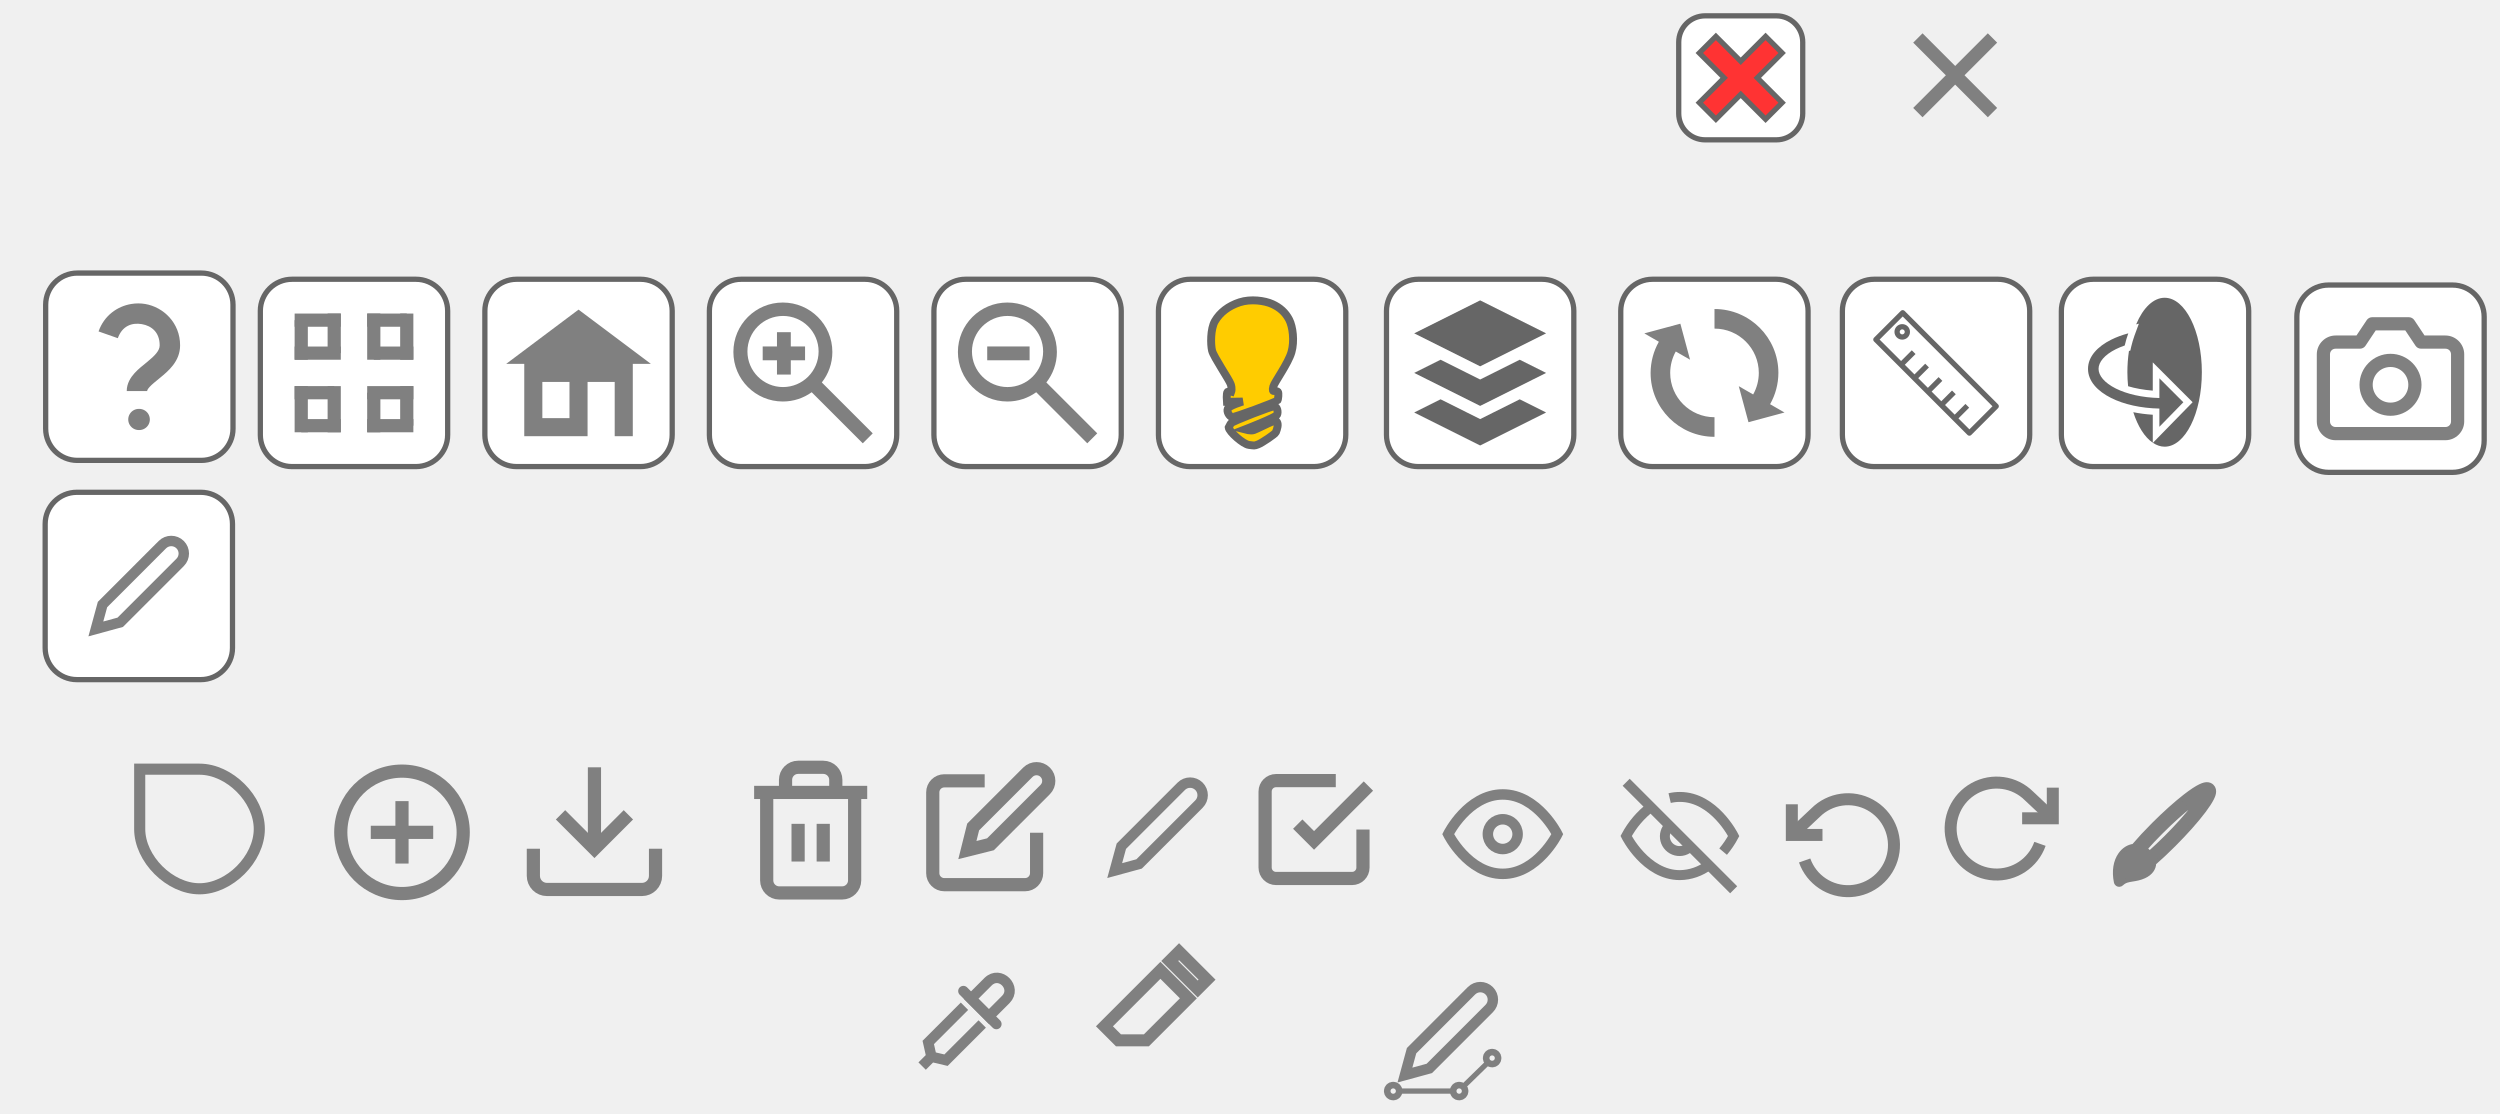
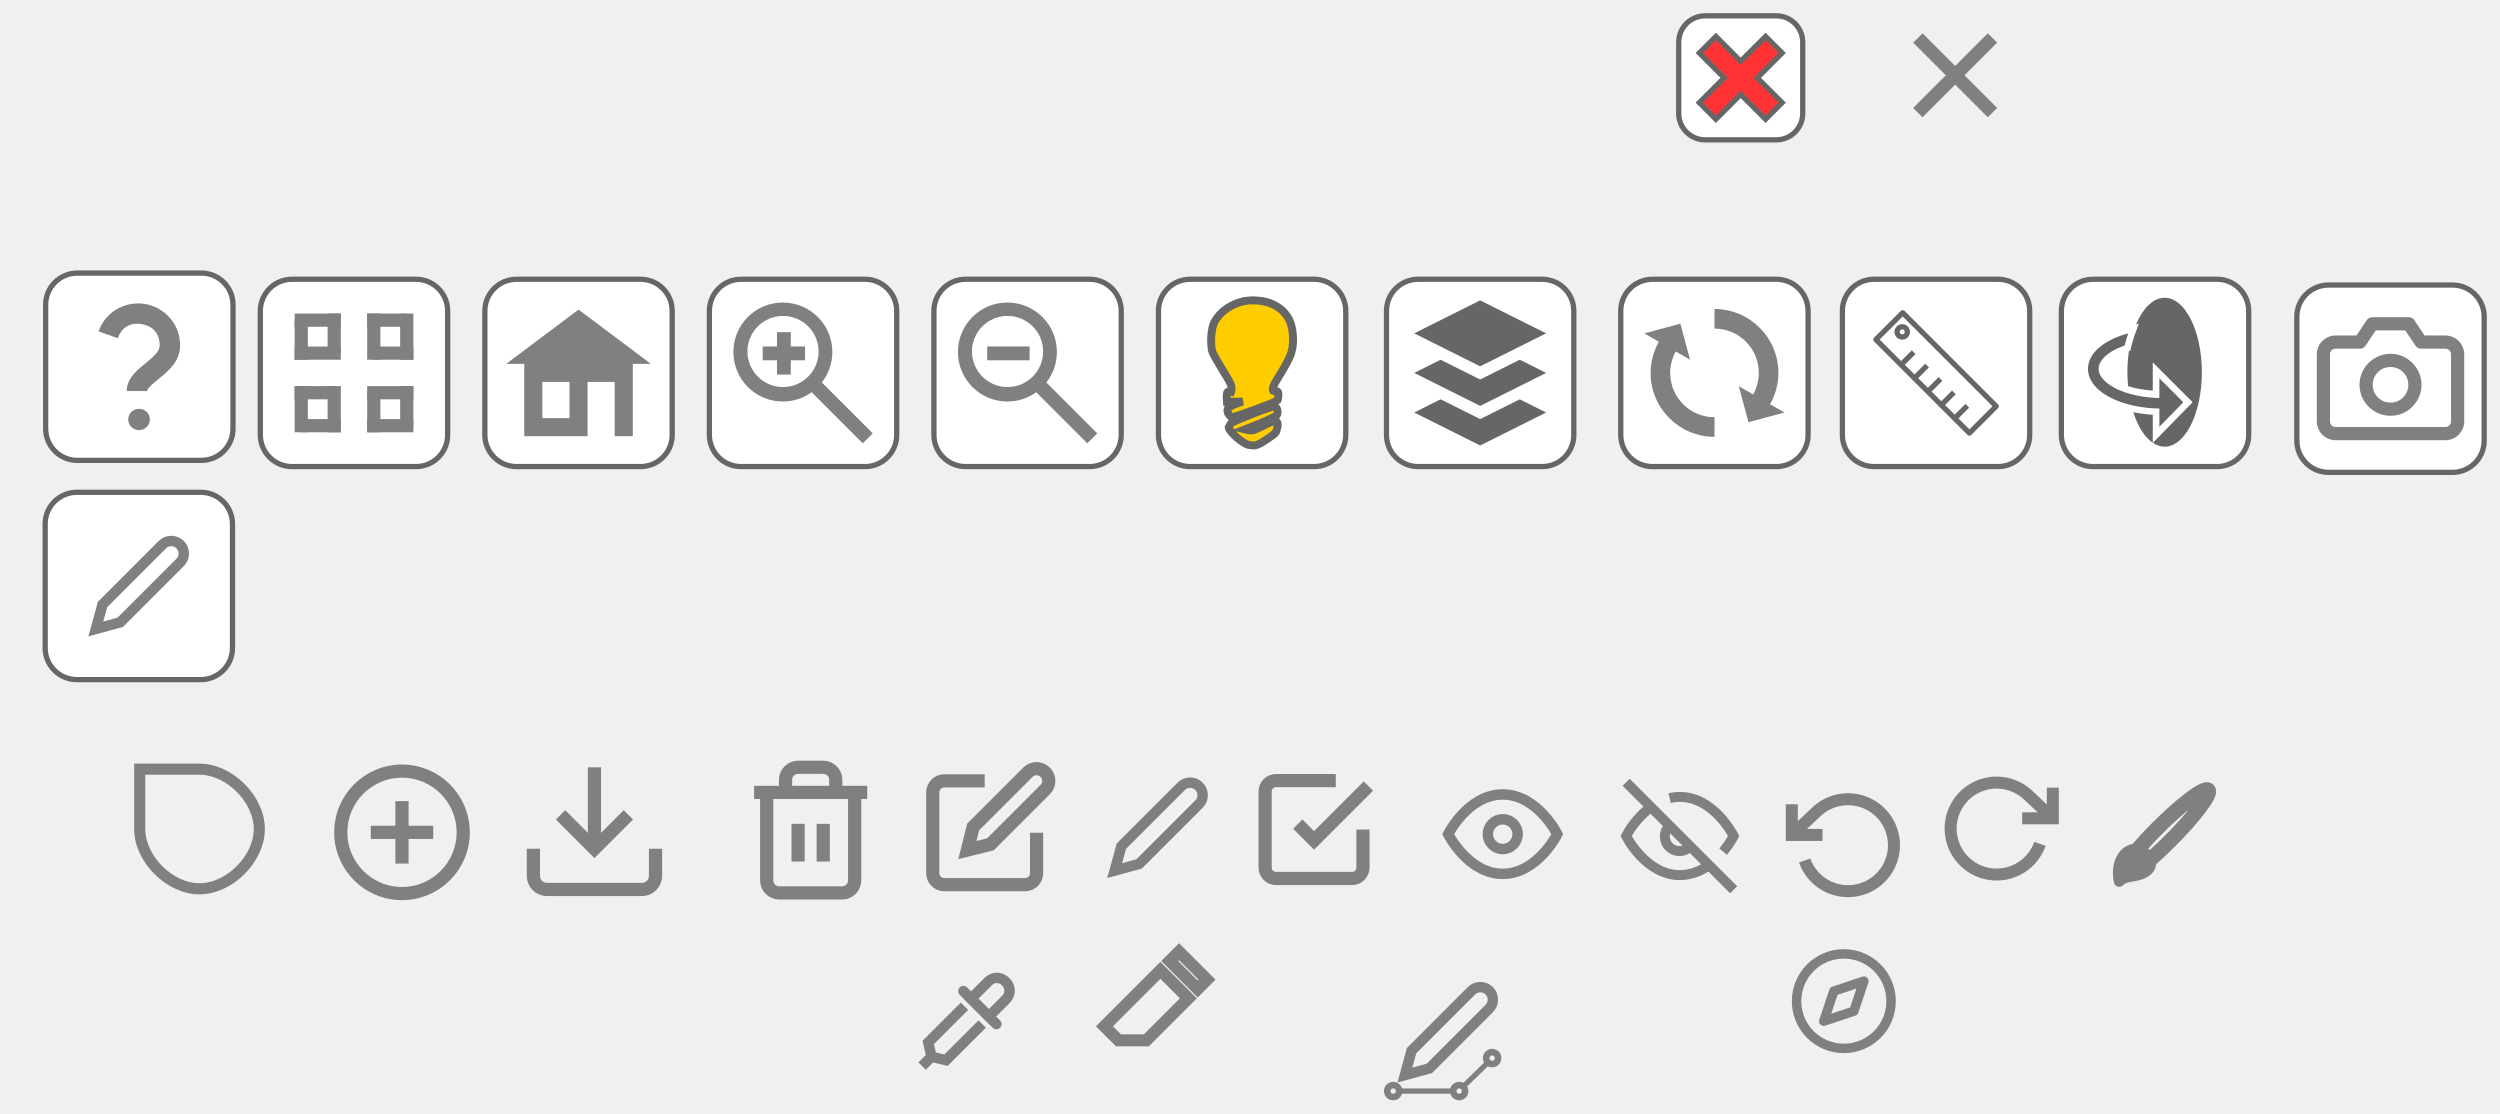
<svg xmlns="http://www.w3.org/2000/svg" width="947.546" height="422.059" id="svg2" version="1.1" xml:space="preserve">
  <defs id="defs4" />
  <g id="layer1" transform="translate(16.04595,-195.3044)">
    <g id="g1196" class="openlime-button openlime-light" transform="translate(-83.86962)">
      <rect ry="12" rx="12" y="301.148" x="506.896" height="71" width="71" id="rect2993-7-0" style="fill:#ffffff;fill-opacity:1;fill-rule:evenodd;stroke:#666666;stroke-width:2;stroke-linecap:butt;stroke-linejoin:miter;stroke-miterlimit:4;stroke-dasharray:none;stroke-opacity:1" />
      <g transform="matrix(0.7658524,0,0,0.7659953,504.1204,-431.2314)" style="fill:#ffcc00;fill-opacity:1;stroke:#808080;stroke-width:2.611;stroke-miterlimit:4;stroke-dasharray:none;stroke-opacity:1" id="g3000-4">
        <g id="g49" class="openlime-bulb">
          <path transform="translate(0,952.3622)" id="path2996-8" d="m 39.648,59.341 c 0,0 -1.036,-0.3 -1.768,0.126 -0.732,0.427 -0.379,4.924 -0.379,4.924 l 7.829,-0.126 c 0,0 -6.755,2.02 -7.387,3.536 -0.631,1.515 0.803,3.807 2.083,4.167 1.026,0.289 21.988,-7.535 22.476,-8.207 0.423,-0.583 0.694,-3.788 0.253,-4.293 -0.442,-0.505 -2.21,-0.442 -2.21,-0.442 0,0 -0.694,0.063 -0.063,-2.21 0.631,-2.273 7.324,-11.301 8.965,-16.983 1.581,-5.474 0.666,-12.645 -1.136,-16.099 -1.904,-3.649 -4.609,-5.998 -8.334,-7.702 -3.74,-1.712 -10.654,-2.679 -16.162,-0.884 -5.486,1.788 -9.757,5.044 -12.248,9.344 -2.236,3.859 -2.147,11.617 -1.389,14.647 0.758,3.03 8.46,14.268 9.218,16.541 0.758,2.273 0.253,3.662 0.253,3.662 z" style="fill:#ffcc00;fill-opacity:1;stroke:#666666;stroke-width:3.917;stroke-miterlimit:4;stroke-dasharray:none;stroke-opacity:1" />
          <path transform="translate(0,952.3622)" id="path2998-7" d="m 38.386,77.082 c 0.189,2.083 7.197,8.334 10.038,8.649 2.841,0.316 2.462,0.505 4.483,-0.253 2.02,-0.758 8.46,-5.177 8.776,-5.935 0.807,-1.937 1.326,-3.914 0.631,-5.114 -0.697,-1.203 -1.894,-0.316 -3.157,0.126 -1.263,0.442 -6.629,3.22 -8.397,3.851 -1.388,0.496 -4.419,-0.316 -4.419,-0.316 0,0 15.372,-5.937 15.973,-7.26 0.631,-1.389 0.126,-3.914 -1.326,-4.23 -0.925,-0.201 -21.024,7.513 -21.529,8.46 -0.505,0.947 -1.073,2.02 -1.073,2.02 z" style="fill:#ffcc00;fill-opacity:1;stroke:#666666;stroke-width:3.917;stroke-miterlimit:4;stroke-dasharray:none;stroke-opacity:1" />
        </g>
      </g>
    </g>
    <g id="g1161" class="openlime-button  openlime-home" transform="translate(6.083264)">
      <g id="g1401">
        <rect style="fill:#ffffff;fill-opacity:1;fill-rule:evenodd;stroke:#666666;stroke-width:2;stroke-linecap:butt;stroke-linejoin:miter;stroke-miterlimit:4;stroke-dasharray:none;stroke-opacity:1" id="rect2993" width="71" height="71" x="161.643" y="301.148" rx="12" ry="12" />
        <path style="fill:#808080;fill-opacity:1;stroke:#666666;stroke-width:0;stroke-miterlimit:4;stroke-dasharray:none;stroke-dashoffset:0;stroke-opacity:1" d="m 197.143,312.653 -27.423,20.567 h 6.856 v 27.423 h 23.995 v -20.567 h 10.284 v 20.567 h 6.856 v -27.423 h 6.856 z m -13.712,27.423 h 10.284 v 13.712 h -10.284 z" id="path2986" />
      </g>
    </g>
    <g id="g1200" transform="translate(6.20558,-124.3435)" style="stroke-width:2;stroke-miterlimit:4;stroke-dasharray:none" class="">
      <rect ry="10" rx="10" y="325.648" x="614.016" height="47" width="47" id="rect2993-7-1" style="fill:#ffffff;fill-opacity:1;fill-rule:evenodd;stroke:#666666;stroke-width:2;stroke-linecap:butt;stroke-linejoin:miter;stroke-miterlimit:4;stroke-dasharray:none;stroke-opacity:1" />
      <path id="rect3751" d="m 646.934,333.452 -9.418,9.418 -9.418,-9.418 -6.278,6.278 9.418,9.418 -9.418,9.418 6.278,6.278 9.418,-9.418 9.418,9.418 6.278,-6.278 -9.418,-9.418 9.418,-9.418 z" style="fill:#ff0000;fill-opacity:0.8;stroke:#666666;stroke-width:2;stroke-miterlimit:4;stroke-dasharray:none" />
    </g>
    <g id="g1167" class="openlime-button  openlime-zoomin" transform="translate(4.87005)">
      <rect ry="12" rx="12" y="301.148" x="247.956" height="71" width="71" id="zoomin" style="fill:#ffffff;fill-opacity:1;fill-rule:evenodd;stroke:#666666;stroke-width:2;stroke-linecap:butt;stroke-linejoin:miter;stroke-miterlimit:4;stroke-dasharray:none;stroke-opacity:1" />
      <g style="fill:#808080;stroke:none;stroke-width:1.861;stroke-miterlimit:4;stroke-dasharray:none" transform="matrix(1.045751,0,0,1.045751,-147.9089,-245.983)" id="g3865">
        <path style="fill:#808080;fill-opacity:1;stroke:#666666;stroke-width:0;stroke-miterlimit:4;stroke-dasharray:none;stroke-dashoffset:0;stroke-opacity:1" d="m 405.168,531.629 c -9.907,0 -17.926,8.019 -17.926,17.926 0,9.907 8.019,17.947 17.926,17.947 3.9,0 7.51,-1.244 10.455,-3.36 l 18.511,18.511 3.61,-3.61 -18.448,-18.448 c 2.387,-3.048 3.819,-6.871 3.819,-11.04 0,-9.907 -8.04,-17.926 -17.947,-17.926 z m 0.063,4.862 c 7.119,0 12.897,5.757 12.897,12.876 0,7.119 -5.777,12.897 -12.897,12.897 -7.119,0 -12.897,-5.777 -12.897,-12.897 0,-7.119 5.777,-12.876 12.897,-12.876 z" id="path4360" />
        <path style="fill:#808080;fill-opacity:1;stroke:#666666;stroke-width:0;stroke-miterlimit:4;stroke-dasharray:none;stroke-dashoffset:0;stroke-opacity:1" d="m 403.039,542.377 v 5.175 h -5.175 v 5.009 h 5.175 v 5.175 h 5.009 v -5.175 h 5.175 v -5.009 H 408.048 v -5.175 z" id="rect4373" />
      </g>
    </g>
    <g id="g1173" class="openlime-button  openlime-zoomout" transform="translate(3.656825)">
      <rect ry="12" rx="12" y="301.148" x="334.269" height="71" width="71" id="zoomoutg" style="fill:#ffffff;fill-opacity:1;fill-rule:evenodd;stroke:#666666;stroke-width:2;stroke-linecap:butt;stroke-linejoin:miter;stroke-miterlimit:4;stroke-dasharray:none;stroke-opacity:1" />
      <g transform="translate(-1.3378906e-6)" id="g1157">
        <path style="fill:#808080;fill-opacity:1;stroke:#666666;stroke-width:0;stroke-miterlimit:4;stroke-dasharray:none;stroke-dashoffset:0;stroke-opacity:1" d="m 362.109,309.969 c -10.36,0 -18.746,8.386 -18.746,18.746 0,10.36 8.386,18.768 18.746,18.768 4.079,0 7.854,-1.301 10.934,-3.514 l 19.357,19.358 3.775,-3.776 -19.292,-19.292 c 2.496,-3.187 3.994,-7.186 3.994,-11.545 0,-10.36 -8.408,-18.746 -18.768,-18.746 z m 0.066,5.085 c 7.445,0 13.487,6.02 13.487,13.465 0,7.445 -6.042,13.487 -13.487,13.487 -7.445,0 -13.487,-6.042 -13.487,-13.487 0,-7.445 6.042,-13.465 13.487,-13.465 z" id="path4360-7" />
        <path style="fill:#808080;fill-opacity:1;stroke:#666666;stroke-width:0;stroke-miterlimit:4;stroke-dasharray:none;stroke-dashoffset:0;stroke-opacity:1" d="m 354.471,326.62 v 5.238 H 370.533 V 326.62 Z" id="rect4373-0" />
      </g>
    </g>
    <g id="g1063" class="openlime-button openlime-fullscreen">
      <rect style="fill:#ffffff;fill-opacity:1;stroke:#666666;stroke-width:2;stroke-linecap:butt;stroke-linejoin:miter;stroke-miterlimit:4;stroke-dasharray:none;stroke-opacity:1" id="rect3066-1" width="71" height="71" x="82.626" y="301.148" rx="12" ry="12" />
      <g class="openlime-expand" transform="translate(105.6261,75.309)" id="g985">
        <path style="fill:none;stroke:#808080;stroke-width:5;stroke-linecap:butt;stroke-linejoin:miter;stroke-miterlimit:4;stroke-dasharray:none;stroke-opacity:1" d="m 17.5,241.339 h 15" id="path853-6-5" />
        <path style="fill:none;stroke:#808080;stroke-width:5;stroke-linecap:butt;stroke-linejoin:miter;stroke-miterlimit:4;stroke-dasharray:none;stroke-opacity:1" d="m 32.5,256.339 v -17.5" id="path855-7-3" />
        <path id="path882-5" d="m 32.5,266.339 v 15" style="fill:none;stroke:#808080;stroke-width:5;stroke-linecap:butt;stroke-linejoin:miter;stroke-miterlimit:4;stroke-dasharray:none;stroke-opacity:1" />
        <path id="path884-6" d="m 17.5,281.339 h 17.5" style="fill:none;stroke:#808080;stroke-width:5;stroke-linecap:butt;stroke-linejoin:miter;stroke-miterlimit:4;stroke-dasharray:none;stroke-opacity:1" />
        <path style="fill:none;stroke:#808080;stroke-width:5;stroke-linecap:butt;stroke-linejoin:miter;stroke-miterlimit:4;stroke-dasharray:none;stroke-opacity:1" d="m 7.5,281.339 h -15" id="path888-2" />
        <path style="fill:none;stroke:#808080;stroke-width:5;stroke-linecap:butt;stroke-linejoin:miter;stroke-miterlimit:4;stroke-dasharray:none;stroke-opacity:1" d="m -7.5,266.339 v 17.5" id="path890-9" />
        <path style="fill:none;stroke:#808080;stroke-width:5;stroke-linecap:butt;stroke-linejoin:miter;stroke-miterlimit:4;stroke-dasharray:none;stroke-opacity:1" d="m -7.5,256.339 v -15" id="path853-1" />
        <path style="fill:none;stroke:#808080;stroke-width:5;stroke-linecap:butt;stroke-linejoin:miter;stroke-miterlimit:4;stroke-dasharray:none;stroke-opacity:1" d="M 7.5,241.339 H -10" id="path855-2" />
      </g>
      <g class="openlime-compact" transform="translate(55.62607,75.309)" id="g1042">
        <path style="fill:none;stroke:#808080;stroke-width:5;stroke-linecap:butt;stroke-linejoin:miter;stroke-miterlimit:4;stroke-dasharray:none;stroke-opacity:1" d="m 70,253.839 h 15" id="path853-6-5-0" />
        <path style="fill:none;stroke:#808080;stroke-width:5;stroke-linecap:butt;stroke-linejoin:miter;stroke-miterlimit:4;stroke-dasharray:none;stroke-opacity:1" d="m 70,256.339 v -17.5" id="path855-7-3-9" />
        <path id="path882-5-3" d="m 70,268.839 v 15" style="fill:none;stroke:#808080;stroke-width:5;stroke-linecap:butt;stroke-linejoin:miter;stroke-miterlimit:4;stroke-dasharray:none;stroke-opacity:1" />
        <path id="path884-6-6" d="m 67.5,268.839 h 17.5" style="fill:none;stroke:#808080;stroke-width:5;stroke-linecap:butt;stroke-linejoin:miter;stroke-miterlimit:4;stroke-dasharray:none;stroke-opacity:1" />
        <path style="fill:none;stroke:#808080;stroke-width:5;stroke-linecap:butt;stroke-linejoin:miter;stroke-miterlimit:4;stroke-dasharray:none;stroke-opacity:1" d="m 55,268.839 h -15" id="path888-2-0" />
        <path style="fill:none;stroke:#808080;stroke-width:5;stroke-linecap:butt;stroke-linejoin:miter;stroke-miterlimit:4;stroke-dasharray:none;stroke-opacity:1" d="m 55,266.339 v 17.5" id="path890-9-6" />
        <path style="fill:none;stroke:#808080;stroke-width:5;stroke-linecap:butt;stroke-linejoin:miter;stroke-miterlimit:4;stroke-dasharray:none;stroke-opacity:1" d="m 55,253.839 v -15" id="path853-1-2" />
        <path style="fill:none;stroke:#808080;stroke-width:5;stroke-linecap:butt;stroke-linejoin:miter;stroke-miterlimit:4;stroke-dasharray:none;stroke-opacity:1" d="M 57.5,253.839 H 40" id="path855-2-6" />
      </g>
    </g>
    <g id="g968" class="openlime-button openlime-layers">
      <rect ry="12" rx="12" y="301.148" x="509.458" height="71" width="71" id="rect2993-75" style="fill:#ffffff;fill-opacity:1;fill-rule:evenodd;stroke:#666666;stroke-width:2;stroke-linecap:butt;stroke-linejoin:miter;stroke-miterlimit:4;stroke-dasharray:none;stroke-opacity:1" />
      <g transform="translate(2.457911,0.3089987)" id="g961">
        <path style="fill:#666666;fill-opacity:1;stroke:none;stroke-width:1px;stroke-linecap:butt;stroke-linejoin:miter;stroke-opacity:1" d="m 542.5,308.839 25,12.5 -25,12.5 -25,-12.5 z" id="path939" />
        <path style="fill:#666666;fill-opacity:1;stroke:none;stroke-width:1px;stroke-linecap:butt;stroke-linejoin:miter;stroke-opacity:1" d="m 527.5,331.339 -10,5 25,12.5 25,-12.5 -10,-5 -15,7.5 -15,-7.5" id="path941" />
        <path style="fill:#666666;fill-opacity:1;stroke:none;stroke-width:1px;stroke-linecap:butt;stroke-linejoin:miter;stroke-opacity:1" d="m 527.5,346.339 -10,5 25,12.5 25,-12.5 -10,-5 -15,7.5 -15,-7.5" id="path941-2" />
      </g>
    </g>
    <g id="rotate" class="openlime-button openlime-rotate" transform="translate(316,115.4777)">
      <rect ry="12" rx="12" y="185.67" x="282.249" height="71" width="71" id="rect2993-7-6" style="fill:#ffffff;fill-opacity:1;fill-rule:evenodd;stroke:#666666;stroke-width:2;stroke-linecap:butt;stroke-linejoin:miter;stroke-miterlimit:4;stroke-dasharray:none;stroke-opacity:1" />
      <path id="path1572-5" d="m 317.78,196.951 v 7.424 a 16.794,16.794 0 0 1 16.793,16.795 16.794,16.794 0 0 1 -2.139,8.166 l -5.453,-3.139 3.678,13.656 13.656,-3.678 -5.467,-3.146 a 24.218,24.218 0 0 0 3.15,-11.859 24.218,24.218 0 0 0 -24.219,-24.219 z m -12.939,5.559 -13.656,3.678 5.504,3.168 a 24.218,24.218 0 0 0 -3.127,11.814 24.218,24.218 0 0 0 24.219,24.219 v -7.426 a 16.794,16.794 0 0 1 -16.793,-16.793 16.794,16.794 0 0 1 2.113,-8.123 l 5.418,3.119 z" style="opacity:1;fill:#808080;fill-opacity:1;stroke:none;stroke-width:1;stroke-linecap:square;stroke-linejoin:round;stroke-miterlimit:4;stroke-dasharray:none;stroke-dashoffset:0;stroke-opacity:1" />
    </g>
    <g id="ruler" transform="translate(84)" class="openlime-button openlime-ruler">
      <rect ry="12" rx="12" y="301.148" x="598.249" height="71" width="71" id="rect2993-9" style="fill:#ffffff;fill-opacity:1;fill-rule:evenodd;stroke:#666666;stroke-width:2;stroke-linecap:butt;stroke-linejoin:miter;stroke-miterlimit:4;stroke-dasharray:none;stroke-opacity:1" />
      <g style="fill:#000000;fill-opacity:0;stroke:#808080;stroke-width:2;stroke-miterlimit:4;stroke-dasharray:none;stroke-opacity:1" transform="rotate(45,169.6342,743.7642)" id="g1714">
        <path style="opacity:1;fill:#000000;fill-opacity:0;stroke:#666666;stroke-width:2;stroke-linecap:square;stroke-linejoin:round;stroke-miterlimit:4;stroke-dasharray:none;stroke-dashoffset:0;stroke-opacity:1" d="m 108.25,-174.625 v 14.375 h 50.125 v -14.375 z m 5,3.305 a 1.944,1.944 0 0 1 1.945,1.945 1.944,1.944 0 0 1 -1.945,1.945 1.944,1.944 0 0 1 -1.945,-1.945 1.944,1.944 0 0 1 1.945,-1.945 z" transform="translate(76.62608,295.1479)" id="rect1704" />
        <path style="fill:#000000;fill-opacity:0;stroke:#666666;stroke-width:2;stroke-linecap:butt;stroke-linejoin:miter;stroke-miterlimit:4;stroke-dasharray:none;stroke-opacity:1" d="m 198.376,134.648 v -6.5" id="path1692" />
        <path id="path1694" d="m 205.564,134.648 v -6.5" style="fill:#000000;fill-opacity:0;stroke:#666666;stroke-width:2;stroke-linecap:butt;stroke-linejoin:miter;stroke-miterlimit:4;stroke-dasharray:none;stroke-opacity:1" />
        <path style="fill:#000000;fill-opacity:0;stroke:#666666;stroke-width:2;stroke-linecap:butt;stroke-linejoin:miter;stroke-miterlimit:4;stroke-dasharray:none;stroke-opacity:1" d="m 212.751,134.648 v -6.5" id="path1696" />
        <path id="path1698" d="m 219.939,134.648 v -6.5" style="fill:#000000;fill-opacity:0;stroke:#666666;stroke-width:2;stroke-linecap:butt;stroke-linejoin:miter;stroke-miterlimit:4;stroke-dasharray:none;stroke-opacity:1" />
        <path style="fill:#000000;fill-opacity:0;stroke:#666666;stroke-width:2;stroke-linecap:butt;stroke-linejoin:miter;stroke-miterlimit:4;stroke-dasharray:none;stroke-opacity:1" d="m 227.126,134.648 v -6.5" id="path1700" />
      </g>
    </g>
    <g id="g922" class="openlime-button openlime-flip">
      <rect transform="scale(-1,1)" ry="12" rx="12" y="301.148" x="-836.249" height="71" width="71" id="rect2993-7" style="fill:#ffffff;fill-opacity:1;fill-rule:evenodd;stroke:#666666;stroke-width:2;stroke-linecap:butt;stroke-linejoin:miter;stroke-miterlimit:4;stroke-dasharray:none;stroke-opacity:1" />
      <path id="path1022" transform="translate(76.62608,295.1479)" d="m 727.758,13.01 a 14.113,28.225 0 0 0 -10.799,10.098 l 1.045,-0.281 -1.668,4.533 c -0.398,1.082 -0.981,3.002 -1.262,4.283 l -0.299,1.369 -0.537,0.186 a 14.113,28.225 0 0 0 -0.594,8.037 14.113,28.225 0 0 0 0.27,5.307 c 2.704,0.822 5.92,1.393 9.355,1.668 v -10.713 l 15.102,15.105 -15.045,15.393 a 14.113,28.225 0 0 0 4.432,1.467 14.113,28.225 0 0 0 14.111,-28.227 14.113,28.225 0 0 0 -14.111,-28.225 z m -11.871,43.379 a 14.113,28.225 0 0 0 7.383,11.57 V 57.348 c -2.565,-0.16 -5.035,-0.484 -7.383,-0.959 z" style="opacity:1;fill:#666666;fill-opacity:1;stroke:none;stroke-width:2.158;stroke-linecap:square;stroke-linejoin:round;stroke-miterlimit:4;stroke-dasharray:none;stroke-dashoffset:0;stroke-opacity:1" />
      <path id="path1026" d="m 790.617,321.644 c -0.448,1.219 -1.038,3.153 -1.357,4.611 -1.209,0.419 -2.34,0.882 -3.357,1.391 -4.371,2.185 -6.557,4.929 -6.557,7.461 0,2.531 2.186,5.276 6.557,7.461 4.135,2.067 9.987,3.447 16.494,3.592 v -7.479 l 9.086,9.088 -9.086,9.297 v -6.906 c -7.052,-0.141 -13.438,-1.592 -18.281,-4.014 -5.099,-2.549 -8.77,-6.346 -8.77,-11.039 0,-4.693 3.671,-8.49 8.77,-11.039 1.939,-0.969 4.126,-1.784 6.502,-2.424 z" style="fill:#666666;fill-opacity:1;stroke:none;stroke-width:1.195px;stroke-linecap:butt;stroke-linejoin:miter;stroke-opacity:1" />
    </g>
    <g id="g2219" transform="translate(-46.375)" class="openlime-tool openlime-add">
      <circle r="23.202" cy="510.776" cx="182.692" id="path1988" style="opacity:1;vector-effect:none;fill:none;fill-opacity:1;stroke:#808080;stroke-width:5;stroke-linecap:butt;stroke-linejoin:miter;stroke-miterlimit:4;stroke-dasharray:none;stroke-dashoffset:0;stroke-opacity:1" />
      <path id="path1990" d="m 182.692,498.945 v 23.662" style="opacity:1;vector-effect:none;fill:none;fill-opacity:1;stroke:#808080;stroke-width:5;stroke-linecap:butt;stroke-linejoin:miter;stroke-miterlimit:4;stroke-dasharray:none;stroke-dashoffset:0;stroke-opacity:1" />
      <path style="opacity:1;vector-effect:none;fill:none;fill-opacity:1;stroke:#808080;stroke-width:5;stroke-linecap:butt;stroke-linejoin:miter;stroke-miterlimit:4;stroke-dasharray:none;stroke-dashoffset:0;stroke-opacity:1" d="M 194.523,510.776 H 170.861" id="path2214" />
    </g>
    <g id="g2260" transform="translate(28.32812,-55.46875)" class="openlime-tool openlime-export">
      <path style="opacity:1;vector-effect:none;fill:none;fill-opacity:1;stroke:#808080;stroke-width:5;stroke-linecap:butt;stroke-linejoin:miter;stroke-miterlimit:4;stroke-dasharray:none;stroke-dashoffset:0;stroke-opacity:1" id="path2" d="m 204.085,572.466 v 10.289 a 5.145,5.145 0 0 1 -5.145,5.145 h -36.012 a 5.145,5.145 0 0 1 -5.145,-5.145 v -10.289" />
      <polyline style="opacity:1;vector-effect:none;fill:none;fill-opacity:1;stroke:#808080;stroke-width:1.944;stroke-linecap:butt;stroke-linejoin:miter;stroke-miterlimit:4;stroke-dasharray:none;stroke-dashoffset:0;stroke-opacity:1" id="polyline4" points="7 10 12 15 17 10" transform="matrix(2.572266,0,0,2.572266,150.0671,533.8817)" />
      <line style="opacity:1;vector-effect:none;fill:none;fill-opacity:1;stroke:#808080;stroke-width:5;stroke-linecap:butt;stroke-linejoin:miter;stroke-miterlimit:4;stroke-dasharray:none;stroke-dashoffset:0;stroke-opacity:1" id="line6" y2="541.598" x2="180.934" y1="572.466" x1="180.934" />
    </g>
    <g id="g2346" transform="translate(-18.15625,-1.5625)" class="openlime-tool openlime-trash">
      <polyline style="opacity:1;vector-effect:none;fill:none;fill-opacity:1;stroke:#808080;stroke-width:2.1;stroke-linecap:butt;stroke-linejoin:miter;stroke-miterlimit:4;stroke-dasharray:none;stroke-dashoffset:0;stroke-opacity:1" id="polyline2" points="3 6 5 6 21 6" transform="matrix(2.381138,0,0,2.381138,280.7951,482.9239)" />
      <path style="opacity:1;vector-effect:none;fill:none;fill-opacity:1;stroke:#808080;stroke-width:5;stroke-linecap:butt;stroke-linejoin:miter;stroke-miterlimit:4;stroke-dasharray:none;stroke-dashoffset:0;stroke-opacity:1" id="path4" d="m 326.037,497.211 v 33.336 a 4.762,4.762 0 0 1 -4.762,4.762 h -23.811 a 4.762,4.762 0 0 1 -4.762,-4.762 v -33.336 m 7.143,0 v -4.762 a 4.762,4.762 0 0 1 4.762,-4.762 h 9.525 a 4.762,4.762 0 0 1 4.762,4.762 v 4.762" />
      <line style="opacity:1;vector-effect:none;fill:none;fill-opacity:1;stroke:#808080;stroke-width:5;stroke-linecap:butt;stroke-linejoin:miter;stroke-miterlimit:4;stroke-dasharray:none;stroke-dashoffset:0;stroke-opacity:1" id="line6-5" y2="523.403" x2="304.607" y1="509.116" x1="304.607" />
      <line style="opacity:1;vector-effect:none;fill:none;fill-opacity:1;stroke:#808080;stroke-width:5;stroke-linecap:butt;stroke-linejoin:miter;stroke-miterlimit:4;stroke-dasharray:none;stroke-dashoffset:0;stroke-opacity:1" id="line8" y2="523.403" x2="314.131" y1="509.116" x1="314.131" />
    </g>
    <g id="g2340" transform="matrix(0.8259943,0,0,0.8259943,155.6519,28.80358)" style="opacity:1;vector-effect:none;fill:none;fill-opacity:1;stroke:#808080;stroke-width:6.053;stroke-linecap:butt;stroke-linejoin:miter;stroke-miterlimit:4;stroke-dasharray:none;stroke-dashoffset:0;stroke-opacity:1" class="openlime-tool openlime-edit">
      <path style="opacity:1;vector-effect:none;fill:none;fill-opacity:1;stroke:#808080;stroke-width:6.053;stroke-linecap:butt;stroke-linejoin:miter;stroke-miterlimit:4;stroke-dasharray:none;stroke-dashoffset:0;stroke-opacity:1" id="path2-4" d="m 243.966,559.871 h -18.531 a 5.295,5.295 0 0 0 -5.295,5.295 v 37.062 a 5.295,5.295 0 0 0 5.295,5.295 h 37.062 a 5.295,5.295 0 0 0 5.295,-5.295 v -18.531" />
      <path style="opacity:1;vector-effect:none;fill:none;fill-opacity:1;stroke:#808080;stroke-width:6.053;stroke-linecap:butt;stroke-linejoin:miter;stroke-miterlimit:4;stroke-dasharray:none;stroke-dashoffset:0;stroke-opacity:1" id="path4-4" d="m 263.821,555.9 a 5.616,5.616 0 0 1 7.942,7.942 l -25.149,25.149 -10.589,2.647 2.647,-10.589 z" />
    </g>
    <path d="m 431.665,493.328 a 4.756,4.756 0 1 1 6.726,6.726 l -22.7,22.7 -9.248,2.522 2.522,-9.248 z" id="path2-6" style="opacity:1;vector-effect:none;fill:none;fill-opacity:1;stroke:#808080;stroke-width:3.95;stroke-linecap:butt;stroke-linejoin:miter;stroke-miterlimit:4;stroke-dasharray:none;stroke-dashoffset:0;stroke-opacity:1" class="openlime-tool openlime-draw" />
    <g id="g3" class="openlime-button openlime-pencil">
      <rect style="fill:#ffffff;fill-opacity:1;fill-rule:evenodd;stroke:#666666;stroke-width:2;stroke-linecap:butt;stroke-linejoin:miter;stroke-miterlimit:4;stroke-dasharray:none;stroke-opacity:1" id="rect2993-5" width="71" height="71" x="1.073" y="381.893" rx="12" ry="12" />
      <path d="m 45.502,401.738 a 4.756,4.756 0 1 1 6.726,6.726 l -22.7,22.7 -9.248,2.522 2.522,-9.248 z" id="path2-6-6" style="vector-effect:none;fill:none;fill-opacity:1;stroke:#808080;stroke-width:3.95;stroke-linecap:butt;stroke-linejoin:miter;stroke-miterlimit:4;stroke-dasharray:none;stroke-dashoffset:0;stroke-opacity:1" />
    </g>
    <g id="g2437" transform="matrix(0.7944129,0,0,0.7944129,137.4873,116.7193)" class="openlime-tool openlime-visible">
      <path style="opacity:1;vector-effect:none;fill:none;fill-opacity:1;stroke:#808080;stroke-width:5;stroke-linecap:butt;stroke-linejoin:miter;stroke-miterlimit:4;stroke-dasharray:none;stroke-dashoffset:0;stroke-opacity:1" id="path2-5" d="m 497.657,496.898 c 0,0 9.469,-18.938 26.039,-18.938 16.57,0 26.039,18.938 26.039,18.938 0,0 -9.469,18.938 -26.039,18.938 -16.57,0 -26.039,-18.938 -26.039,-18.938 z" />
      <circle style="opacity:1;vector-effect:none;fill:none;fill-opacity:1;stroke:#808080;stroke-width:5;stroke-linecap:butt;stroke-linejoin:miter;stroke-miterlimit:4;stroke-dasharray:none;stroke-dashoffset:0;stroke-opacity:1" id="circle4" r="7.102" cy="496.898" cx="523.696" />
    </g>
    <g id="g2433" transform="matrix(0.7542629,0,0,0.7542629,114.4414,128.8381)" class="openlime-tool openlime-hidden">
      <path style="opacity:1;vector-effect:none;fill:none;fill-opacity:1;stroke:#808080;stroke-width:5;stroke-linecap:butt;stroke-linejoin:miter;stroke-miterlimit:4;stroke-dasharray:none;stroke-dashoffset:0;stroke-opacity:1" id="path2-41" d="m 685.746,522.815 a 24.732,24.732 0 0 1 -14.588,5.059 c -17.192,0 -27.016,-19.648 -27.016,-19.648 a 45.313,45.313 0 0 1 12.427,-14.588 m 9.431,-4.47 a 22.398,22.398 0 0 1 5.158,-0.589 c 17.192,0 27.016,19.648 27.016,19.648 a 45.435,45.435 0 0 1 -5.305,7.835 m -16.504,-2.628 a 7.368,7.368 0 1 1 -10.413,-10.413" />
      <line style="opacity:1;vector-effect:none;fill:none;fill-opacity:1;stroke:#808080;stroke-width:5;stroke-linecap:butt;stroke-linejoin:miter;stroke-miterlimit:4;stroke-dasharray:none;stroke-dashoffset:0;stroke-opacity:1" id="line4" y2="535.242" x2="698.173" y1="481.21" x1="644.142" />
    </g>
    <g id="g2481" transform="matrix(0.845512,0,0,0.845512,172.9757,18.71218)" style="opacity:1;vector-effect:none;fill:none;fill-opacity:1;stroke:#808080;stroke-width:5.914;stroke-linecap:butt;stroke-linejoin:miter;stroke-miterlimit:4;stroke-dasharray:none;stroke-dashoffset:0;stroke-opacity:1" class="openlime-tool openlime-ok">
      <polyline style="opacity:1;vector-effect:none;fill:none;fill-opacity:1;stroke:#808080;stroke-width:2.427;stroke-linecap:butt;stroke-linejoin:miter;stroke-miterlimit:4;stroke-dasharray:none;stroke-dashoffset:0;stroke-opacity:1" id="polyline2-7" points="9 11 12 14 22 4" transform="matrix(2.436974,0,0,2.436974,336.2441,551.4764)" />
      <path style="opacity:1;vector-effect:none;fill:none;fill-opacity:1;stroke:#808080;stroke-width:5.914;stroke-linecap:butt;stroke-linejoin:miter;stroke-miterlimit:4;stroke-dasharray:none;stroke-dashoffset:0;stroke-opacity:1" id="path4-5" d="m 387.421,580.72 v 17.059 a 4.874,4.874 0 0 1 -4.874,4.874 h -34.118 a 4.874,4.874 0 0 1 -4.874,-4.874 v -34.118 a 4.874,4.874 0 0 1 4.874,-4.874 h 26.807" />
    </g>
    <g id="g2585" transform="matrix(0.909661,0,0,0.909661,75.16151,51.56108)" style="stroke:#808080;stroke-opacity:1" class="openlime-tool openlime-undo">
      <polyline style="opacity:1;vector-effect:none;fill:none;fill-opacity:1;stroke:#808080;stroke-width:2.349;stroke-linecap:butt;stroke-linejoin:miter;stroke-miterlimit:4;stroke-dasharray:none;stroke-dashoffset:0;stroke-opacity:1" id="polyline2-8" points="1 4 1 10 7 10" transform="matrix(2.128472,0,0,2.128472,644.1858,484.6176)" />
      <path style="opacity:1;vector-effect:none;fill:none;fill-opacity:1;stroke:#808080;stroke-width:5;stroke-linecap:butt;stroke-linejoin:miter;stroke-miterlimit:4;stroke-dasharray:none;stroke-dashoffset:0;stroke-opacity:1" id="path4-8" d="m 651.657,516.545 a 19.156,19.156 0 1 0 4.534,-19.922 l -9.876,9.28" />
    </g>
    <g id="g2643" class="openlime-tool openlime-erase" transform="translate(42)">
      <path id="path2613" d="m 360.555,584.294 21.213,-21.213 c 0,0 10.607,10.607 10.607,10.607 l -15.91,15.91 h -10.607 z" style="vector-effect:none;fill:none;fill-opacity:1;stroke:#808080;stroke-width:4.548;stroke-linecap:butt;stroke-linejoin:miter;stroke-miterlimit:4;stroke-dasharray:none;stroke-dashoffset:0;stroke-opacity:1" />
      <path id="path2615" d="m 385.303,559.545 3.536,-3.536 10.607,10.607 -3.536,3.536 z" style="vector-effect:none;fill:none;fill-opacity:1;stroke:#808080;stroke-width:4.548;stroke-linecap:butt;stroke-linejoin:miter;stroke-miterlimit:4;stroke-dasharray:none;stroke-dashoffset:0;stroke-opacity:1" />
    </g>
    <g id="g2829" class="openlime-tool openlime-pen" transform="translate(42)">
      <path class="openlime-tool openlime-draw" style="opacity:1;vector-effect:none;fill:none;fill-opacity:1;stroke:#808080;stroke-width:3.95;stroke-linecap:butt;stroke-linejoin:miter;stroke-miterlimit:4;stroke-dasharray:none;stroke-dashoffset:0;stroke-opacity:1" id="path2-6-4" d="m 499.665,570.828 a 4.756,4.756 0 1 1 6.726,6.726 l -22.7,22.7 -9.248,2.522 2.522,-9.248 z" />
      <circle r="1.25" cy="608.839" cx="470" id="path2645-7" style="opacity:1;vector-effect:none;fill:none;fill-opacity:1;stroke:#808080;stroke-width:4.548;stroke-linecap:butt;stroke-linejoin:miter;stroke-miterlimit:4;stroke-dasharray:none;stroke-dashoffset:0;stroke-opacity:1" />
      <circle r="1.25" cy="608.839" cx="495" id="path2645-9-7" style="opacity:1;vector-effect:none;fill:none;fill-opacity:1;stroke:#808080;stroke-width:4.548;stroke-linecap:butt;stroke-linejoin:miter;stroke-miterlimit:4;stroke-dasharray:none;stroke-dashoffset:0;stroke-opacity:1" />
      <circle r="1.25" cy="596.339" cx="507.5" id="path2645-2-5" style="opacity:1;vector-effect:none;fill:none;fill-opacity:1;stroke:#808080;stroke-width:4.548;stroke-linecap:butt;stroke-linejoin:miter;stroke-miterlimit:4;stroke-dasharray:none;stroke-dashoffset:0;stroke-opacity:1" />
      <path id="path2670-4" d="m 472.5,608.839 h 20" style="fill:#808080;fill-opacity:1;stroke:#808080;stroke-width:2;stroke-linecap:butt;stroke-linejoin:miter;stroke-miterlimit:4;stroke-dasharray:none;stroke-opacity:1" />
      <path id="path2672-8" d="m 496.809,606.891 8.536,-8.329" style="fill:#808080;fill-opacity:1;stroke:#808080;stroke-width:2;stroke-linecap:butt;stroke-linejoin:miter;stroke-miterlimit:4;stroke-dasharray:none;stroke-opacity:1" />
    </g>
    <g id="g1136" transform="rotate(45,459.9792,71.8873)" class="openlime-tool openlime-colorpick">
      <path id="path1088" d="m 738.809,506.955 v 19.407 l 4.691,2.977 v 0 l 4.821,-2.978 -0.001,-19.405 M 743.5,529.339 v 0.5 4.5 z" style="opacity:1;vector-effect:none;fill:none;fill-opacity:1;stroke:#808080;stroke-width:3.95;stroke-linecap:butt;stroke-linejoin:miter;stroke-miterlimit:4;stroke-dasharray:none;stroke-dashoffset:0;stroke-opacity:1" />
      <path id="path1090" d="m 734.457,503.174 h 17.678" style="opacity:1;vector-effect:none;fill:none;fill-opacity:1;stroke:#808080;stroke-width:3.95;stroke-linecap:round;stroke-linejoin:miter;stroke-miterlimit:4;stroke-dasharray:none;stroke-dashoffset:0;stroke-opacity:1" />
      <path id="rect1106" d="m 738.56,494.009 v 9.165 l 9.511,-0.001 v -9.162 c -0.071,-6.172 -9.423,-6.297 -9.511,-0.002 z" style="opacity:1;vector-effect:none;fill:none;fill-opacity:1;stroke:#808080;stroke-width:3.95;stroke-linecap:round;stroke-linejoin:miter;stroke-miterlimit:4;stroke-dasharray:none;stroke-dashoffset:0;stroke-opacity:1" />
    </g>
    <g id="g1007" transform="translate(117.6395,-99.49242)" class="openlime-tool openlime-redo">
      <polyline style="opacity:1;vector-effect:none;fill:none;fill-opacity:1;stroke:#808080;stroke-width:2.349;stroke-linecap:butt;stroke-linejoin:miter;stroke-miterlimit:4;stroke-dasharray:none;stroke-dashoffset:0;stroke-opacity:1" id="polyline2-8-6-6" points="1 4 1 10 7 10" transform="matrix(-1.936188,0,0,1.936188,646.2967,585.5866)" />
      <path style="opacity:1;vector-effect:none;fill:none;fill-opacity:1;stroke:#808080;stroke-width:4.548;stroke-linecap:butt;stroke-linejoin:miter;stroke-miterlimit:4;stroke-dasharray:none;stroke-dashoffset:0;stroke-opacity:1" id="path4-8-7-2" d="m 639.501,614.629 a 17.426,17.426 0 1 1 -4.124,-18.123 l 8.984,8.442" />
    </g>
    <g id="g987" class="openlime-button openlime-help">
      <rect ry="12" rx="12" y="298.801" x="1.264" height="71" width="71" id="rect3066-1-6" style="fill:#ffffff;fill-opacity:1;stroke:#666666;stroke-width:2;stroke-linecap:butt;stroke-linejoin:miter;stroke-miterlimit:4;stroke-dasharray:none;stroke-opacity:1" />
      <path id="path1067" d="m 33.738,310.512 c -5.275,0.863 -10.294,4.341 -12.428,10.408 l 7.303,2.568 c 1.65,-4.69 5.377,-5.971 9.08,-5.336 3.703,0.635 6.789,3.085 6.781,8.057 v 0.002 0.004 c 0,2.003 -1.788,3.864 -4.822,6.344 -1.517,1.24 -3.201,2.52 -4.705,4.174 -1.505,1.654 -2.959,3.946 -2.959,6.795 h 7.742 c 0,-0.248 0.107,-0.666 0.943,-1.586 0.837,-0.92 2.274,-2.077 3.879,-3.389 3.208,-2.622 7.661,-6.316 7.664,-12.332 v -0.004 c 0.011,-8.573 -6.346,-14.517 -13.215,-15.695 -1.717,-0.295 -3.505,-0.297 -5.264,-0.01 z" style="color:#000000;font-style:normal;font-variant:normal;font-weight:normal;font-stretch:normal;font-size:medium;line-height:normal;font-family:sans-serif;font-variant-ligatures:normal;font-variant-position:normal;font-variant-caps:normal;font-variant-numeric:normal;font-variant-alternates:normal;font-feature-settings:normal;text-indent:0;text-align:start;text-decoration:none;text-decoration-line:none;text-decoration-style:solid;text-decoration-color:#000000;letter-spacing:normal;word-spacing:normal;text-transform:none;writing-mode:lr-tb;direction:ltr;text-orientation:mixed;dominant-baseline:auto;baseline-shift:baseline;text-anchor:start;white-space:normal;shape-padding:0;clip-rule:nonzero;display:inline;overflow:visible;visibility:visible;opacity:1;isolation:auto;mix-blend-mode:normal;color-interpolation:sRGB;color-interpolation-filters:linearRGB;solid-color:#000000;solid-opacity:1;vector-effect:none;fill:#808080;fill-opacity:1;fill-rule:nonzero;stroke:#666666;stroke-width:0;stroke-linecap:butt;stroke-linejoin:miter;stroke-miterlimit:4;stroke-dasharray:none;stroke-dashoffset:0;stroke-opacity:1;color-rendering:auto;image-rendering:auto;shape-rendering:auto;text-rendering:auto;enable-background:accumulate" />
      <path style="color:#000000;font-style:normal;font-variant:normal;font-weight:normal;font-stretch:normal;font-size:medium;line-height:normal;font-family:sans-serif;font-variant-ligatures:normal;font-variant-position:normal;font-variant-caps:normal;font-variant-numeric:normal;font-variant-alternates:normal;font-feature-settings:normal;text-indent:0;text-align:start;text-decoration:none;text-decoration-line:none;text-decoration-style:solid;text-decoration-color:#000000;letter-spacing:normal;word-spacing:normal;text-transform:none;writing-mode:lr-tb;direction:ltr;text-orientation:mixed;dominant-baseline:auto;baseline-shift:baseline;text-anchor:start;white-space:normal;shape-padding:0;clip-rule:nonzero;display:inline;overflow:visible;visibility:visible;opacity:1;isolation:auto;mix-blend-mode:normal;color-interpolation:sRGB;color-interpolation-filters:linearRGB;solid-color:#000000;solid-opacity:1;vector-effect:none;fill:#808080;fill-opacity:1;fill-rule:nonzero;stroke:#666666;stroke-width:0;stroke-linecap:butt;stroke-linejoin:miter;stroke-miterlimit:4;stroke-dasharray:none;stroke-dashoffset:0;stroke-opacity:1;color-rendering:auto;image-rendering:auto;shape-rendering:auto;text-rendering:auto;enable-background:accumulate" d="m 36.633,350.279 a 4.012,4.012 0 1 0 0,8.023 h 0.041 a 4.012,4.012 0 1 0 0,-8.023 z" id="line1069" />
    </g>
    <g id="g973" class="openlime-close" stroke="currentColor">
      <path id="path938" d="m 710.858,237.981 28.284,-28.284" style="vector-effect:none;fill:none;fill-opacity:1;stroke:#808080;stroke-width:5;stroke-linecap:butt;stroke-linejoin:miter;stroke-miterlimit:4;stroke-dasharray:none;stroke-dashoffset:0;stroke-opacity:1" />
      <path style="vector-effect:none;fill:none;fill-opacity:1;stroke:#808080;stroke-width:5;stroke-linecap:butt;stroke-linejoin:miter;stroke-miterlimit:4;stroke-dasharray:none;stroke-dashoffset:0;stroke-opacity:1" d="m 710.858,209.697 28.284,28.284" id="path949" />
    </g>
    <g id="g1030" class="openlime-button openlime-snapshot">
      <rect style="fill:#ffffff;fill-opacity:1;fill-rule:evenodd;stroke:#666666;stroke-width:2;stroke-linecap:butt;stroke-linejoin:miter;stroke-miterlimit:4;stroke-dasharray:none;stroke-opacity:1" id="rect2993-7-67" width="71" height="71" x="-925.5" y="303.339" rx="12" ry="12" transform="scale(-1,1)" />
      <path style="color:#000000;font-style:normal;font-variant:normal;font-weight:normal;font-stretch:normal;font-size:medium;line-height:normal;font-family:sans-serif;font-variant-ligatures:normal;font-variant-position:normal;font-variant-caps:normal;font-variant-numeric:normal;font-variant-alternates:normal;font-feature-settings:normal;text-indent:0;text-align:start;text-decoration:none;text-decoration-line:none;text-decoration-style:solid;text-decoration-color:#000000;letter-spacing:normal;word-spacing:normal;text-transform:none;writing-mode:lr-tb;direction:ltr;text-orientation:mixed;dominant-baseline:auto;baseline-shift:baseline;text-anchor:start;white-space:normal;shape-padding:0;clip-rule:nonzero;display:inline;overflow:visible;visibility:visible;opacity:1;isolation:auto;mix-blend-mode:normal;color-interpolation:sRGB;color-interpolation-filters:linearRGB;solid-color:#000000;solid-opacity:1;vector-effect:none;fill:#808080;fill-opacity:1;fill-rule:nonzero;stroke:#808080;stroke-width:0;stroke-linecap:round;stroke-linejoin:round;stroke-miterlimit:4;stroke-dasharray:none;stroke-dashoffset:0;stroke-opacity:1;color-rendering:auto;image-rendering:auto;shape-rendering:auto;text-rendering:auto;enable-background:accumulate" d="m 883.062,315.527 a 2.5,2.5 0 0 0 -2.08,1.113 l -3.883,5.824 h -7.912 c -3.905,0 -7.125,3.22 -7.125,7.125 v 25.438 c 0,3.905 3.22,7.125 7.125,7.125 h 41.625 c 3.905,0 7.125,-3.22 7.125,-7.125 v -25.438 c 0,-3.905 -3.22,-7.125 -7.125,-7.125 h -7.912 l -3.883,-5.824 a 2.5,2.5 0 0 0 -2.08,-1.113 z m 1.338,5 h 11.199 l 3.883,5.824 a 2.5,2.5 0 0 0 2.08,1.113 h 9.25 c 1.203,0 2.125,0.922 2.125,2.125 v 25.438 c 0,1.203 -0.922,2.125 -2.125,2.125 h -41.625 c -1.203,0 -2.125,-0.922 -2.125,-2.125 v -25.438 c 0,-1.203 0.922,-2.125 2.125,-2.125 h 9.25 a 2.5,2.5 0 0 0 2.08,-1.113 z" id="path1009" />
      <path style="color:#000000;font-style:normal;font-variant:normal;font-weight:normal;font-stretch:normal;font-size:medium;line-height:normal;font-family:sans-serif;font-variant-ligatures:normal;font-variant-position:normal;font-variant-caps:normal;font-variant-numeric:normal;font-variant-alternates:normal;font-feature-settings:normal;text-indent:0;text-align:start;text-decoration:none;text-decoration-line:none;text-decoration-style:solid;text-decoration-color:#000000;letter-spacing:normal;word-spacing:normal;text-transform:none;writing-mode:lr-tb;direction:ltr;text-orientation:mixed;dominant-baseline:auto;baseline-shift:baseline;text-anchor:start;white-space:normal;shape-padding:0;clip-rule:nonzero;display:inline;overflow:visible;visibility:visible;opacity:1;isolation:auto;mix-blend-mode:normal;color-interpolation:sRGB;color-interpolation-filters:linearRGB;solid-color:#000000;solid-opacity:1;vector-effect:none;fill:#808080;fill-opacity:1;fill-rule:nonzero;stroke:#808080;stroke-width:0;stroke-linecap:round;stroke-linejoin:round;stroke-miterlimit:4;stroke-dasharray:none;stroke-dashoffset:0;stroke-opacity:1;color-rendering:auto;image-rendering:auto;shape-rendering:auto;text-rendering:auto;enable-background:accumulate" d="m 890,329.402 c -6.46,0 -11.75,5.29 -11.75,11.75 0,6.46 5.29,11.75 11.75,11.75 6.46,0 11.75,-5.29 11.75,-11.75 0,-6.46 -5.29,-11.75 -11.75,-11.75 z m 0,5 c 3.758,0 6.75,2.992 6.75,6.75 0,3.758 -2.992,6.75 -6.75,6.75 -3.758,0 -6.75,-2.992 -6.75,-6.75 0,-3.758 2.992,-6.75 6.75,-6.75 z" id="circle1011" />
    </g>
    <g id="g1159" class="openlime-tool openlime-pin">
      <path d="m 36.902,486.84 c 0,0 11.333,0 22.666,0 11.333,0 22.666,11.333 22.666,22.666 0,11.333 -11.333,22.666 -22.666,22.666 -11.333,0 -22.666,-11.333 -22.666,-22.666 0,-11.333 0,-22.666 0,-22.666 z" id="path2-55" style="fill:none;stroke:#808080;stroke-width:4.214;stroke-miterlimit:4;stroke-dasharray:none;stroke-opacity:1" />
    </g>
    <g id="g2" style="fill:#808080;stroke:#808080;stroke-width:14.367;stroke-opacity:1;fill-opacity:1;stroke-dasharray:none" transform="matrix(0.1044063,0,0,0.1044063,785.2615,492.5141)" class="openlime-tool openlime-brush">
      <g id="g1" style="stroke:#808080;stroke-width:14.367;stroke-opacity:1;fill:#808080;fill-opacity:1;stroke-dasharray:none">
        <path d="M 355.458,7.443 C 350.59,2.574 344.062,0 336.577,0 c -10.159,0 -29.491,4.533 -79.879,43.733 -33.747,26.256 -74.202,62.585 -113.913,102.295 -27.837,27.836 -50.188,51.875 -72.421,77.892 -18.55,2.251 -36.082,13.324 -48.41,30.67 -18.202,25.611 -23.806,61.477 -15.778,100.989 0.913,4.495 4.216,8.13 8.604,9.468 1.199,0.366 2.427,0.544 3.645,0.544 3.237,0 6.404,-1.259 8.777,-3.599 11.396,-11.235 23.931,-13.215 39.803,-15.723 12.541,-1.979 26.756,-4.228 42.625,-11.598 22.469,-10.438 35.61,-28 35.663,-47.387 23.235,-20.316 47.308,-42.907 71.574,-67.177 43.822,-43.822 82.673,-87.574 109.393,-123.195 13.451,-17.933 23.277,-33.097 29.208,-45.071 4.02,-8.118 14.699,-29.687 -0.01,-44.398 z m -231.27,236.748 c -3.499,-3.498 -7.218,-6.6 -11.107,-9.264 17.399,-19.7 35.844,-39.223 57.613,-60.992 38.499,-38.498 77.571,-73.614 110.022,-98.883 9.644,-7.508 18.572,-14.036 26.546,-19.419 -5.382,7.972 -11.911,16.904 -19.418,26.546 -25.267,32.447 -60.383,71.521 -98.883,110.021 -19.855,19.854 -40.547,39.45 -60.126,56.948 -1.46,-1.664 -3.014,-3.321 -4.647,-4.957 z" id="path1" style="stroke:#808080;stroke-width:14.367;stroke-opacity:1;fill:#808080;fill-opacity:1;stroke-dasharray:none" />
      </g>
    </g>
+     <g style="fill:none;stroke:#000000;stroke-width:2;stroke-linecap:round;stroke-linejoin:round;stroke-opacity:1" id="g4" transform="matrix(1.791079,0,0,1.791079,661.3052,553.2621)" class="openlime-tool openlime-bearing">
+       <circle cx="12" cy="12" r="10" id="circle1" style="stroke:#808080;stroke-opacity:1" />
+       <polygon points="9.88,9.88 16.24,7.76 14.12,14.12 7.76,16.24 " id="polygon1" style="stroke:#808080;stroke-opacity:1" />
+     </g>
  </g>
</svg>
